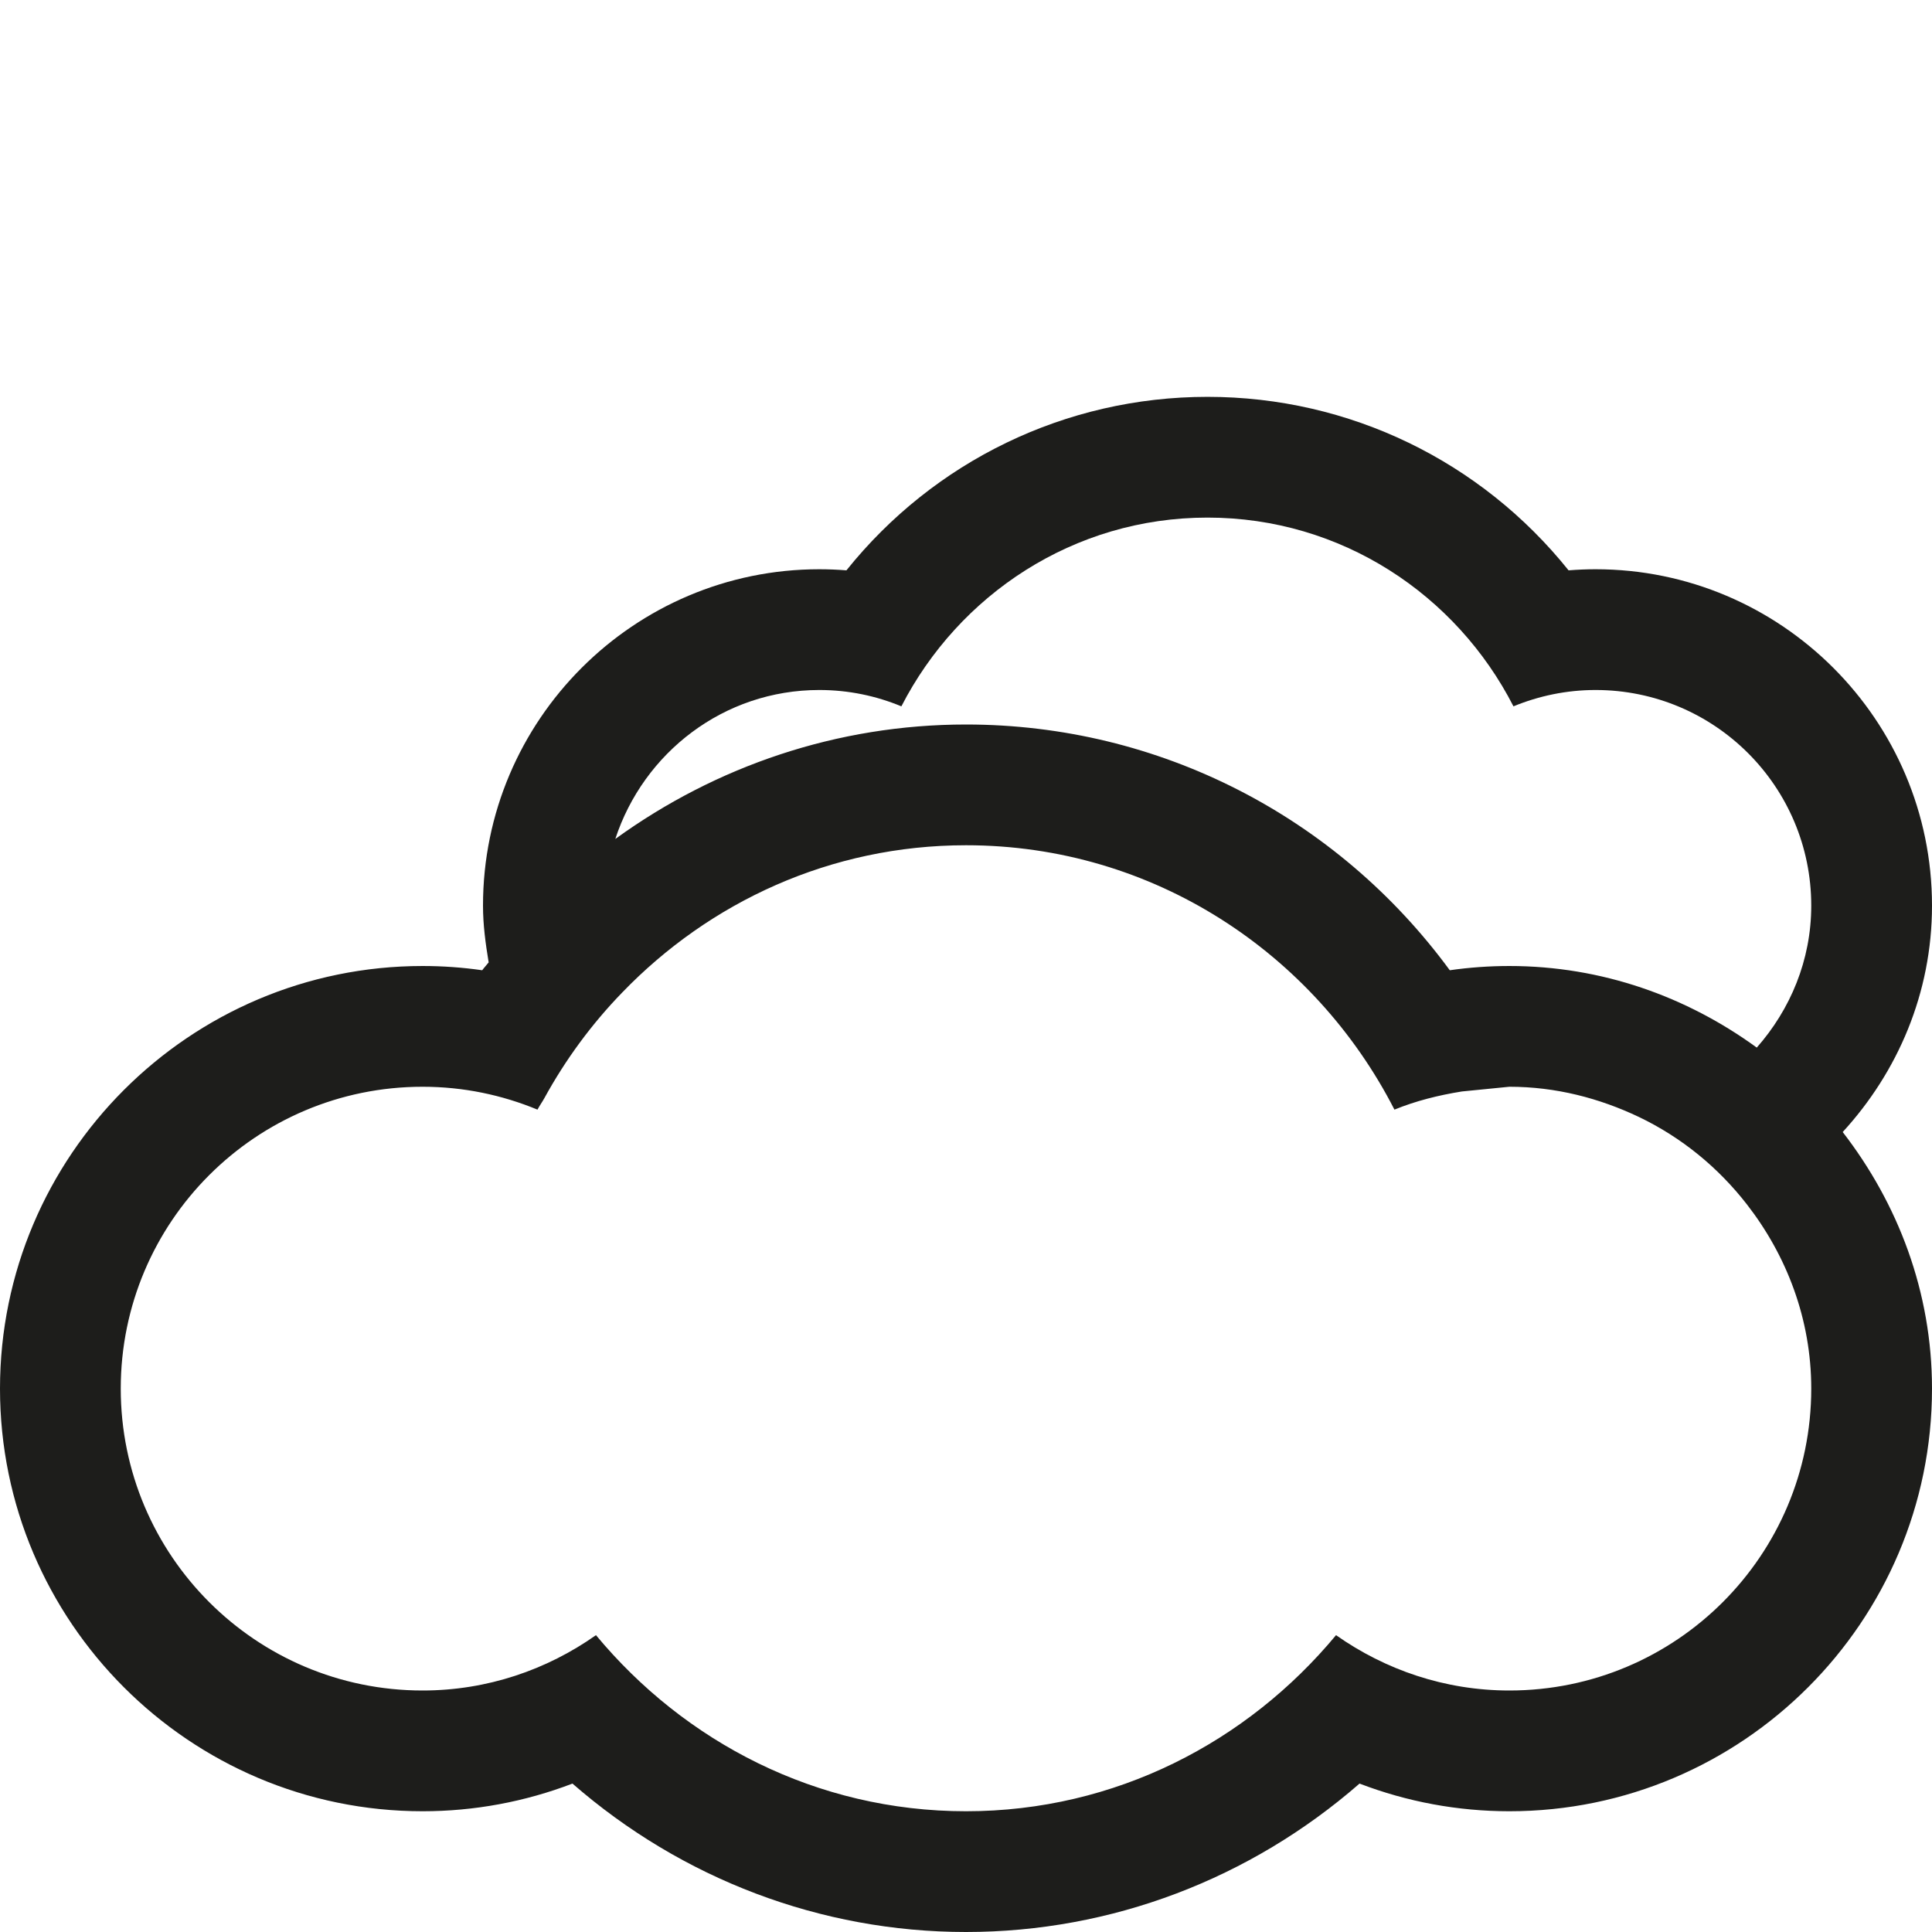
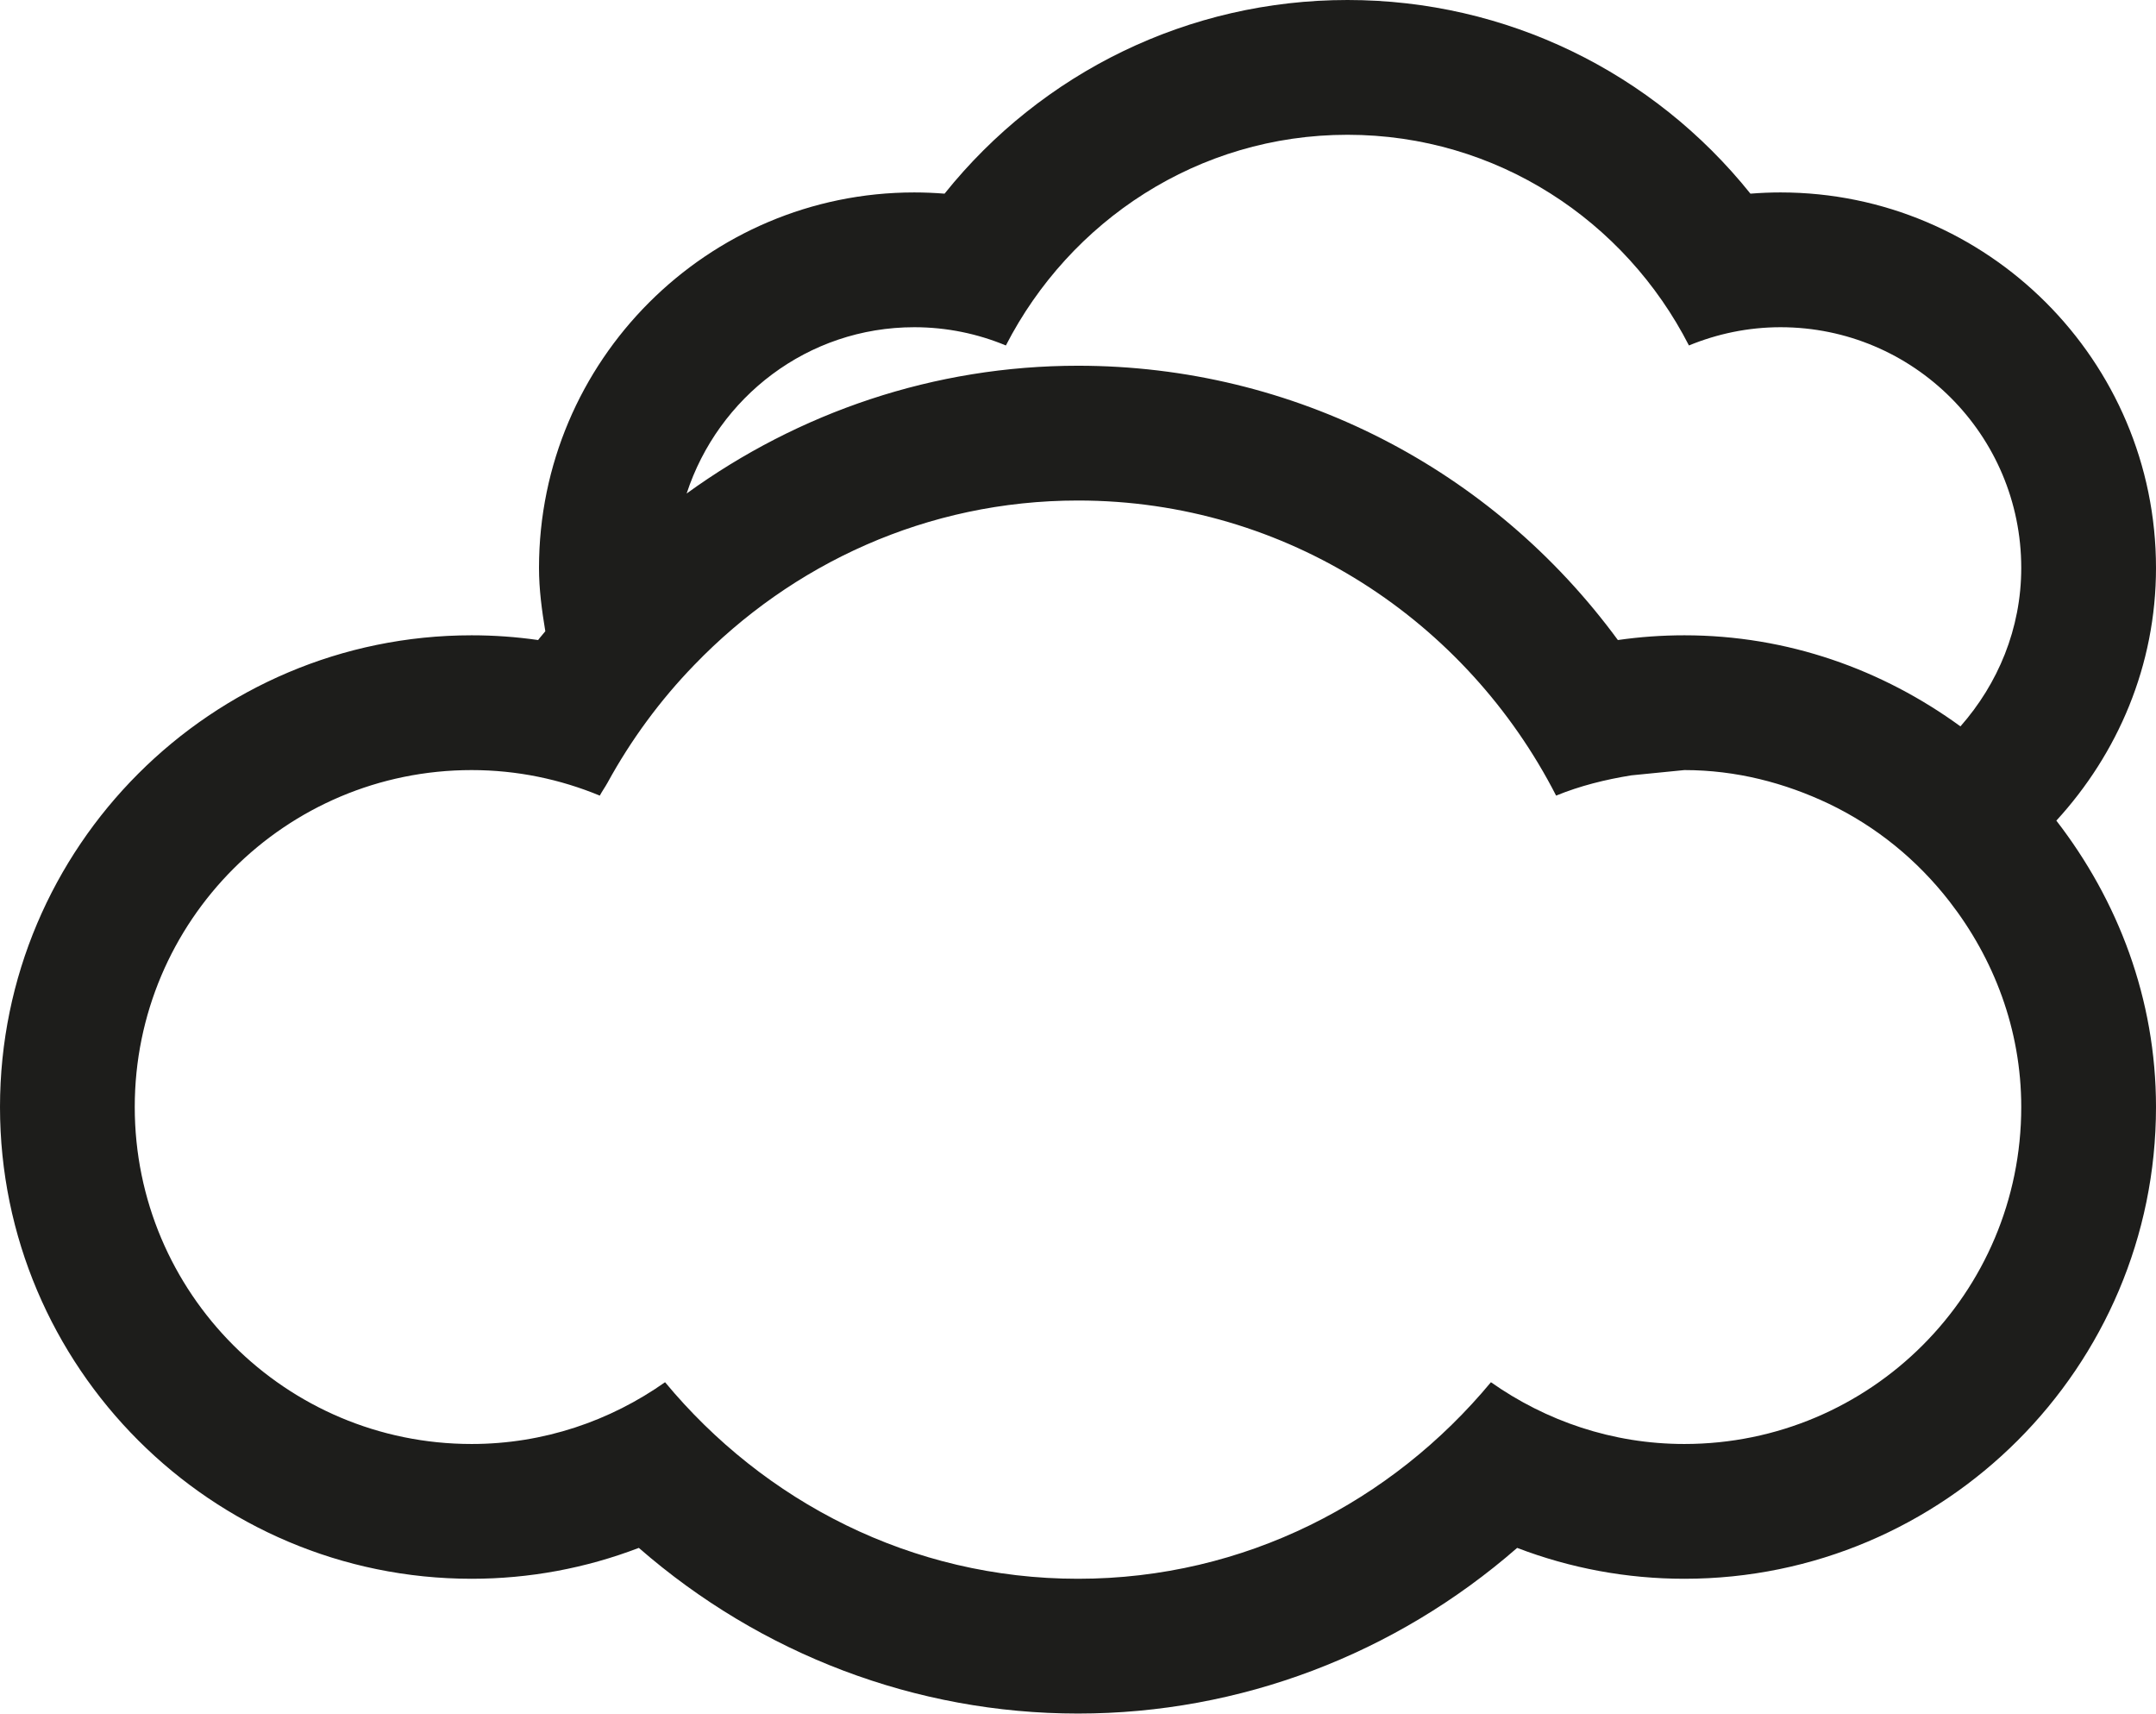
- <svg xmlns="http://www.w3.org/2000/svg" enable-background="new 0 0 512 512" height="512px" id="Layer_1" version="1.1" viewBox="0 0 512 512" width="512px" xml:space="preserve">
-   <path d="M512,240.001c0-49.167-40-89.146-89.167-89.146c-2.396,0-4.771,0.104-7.146,0.291  c-23.125-28.854-57.979-45.978-95.688-45.978c-37.688,0-72.562,17.124-95.688,45.979c-2.375-0.188-4.771-0.291-7.188-0.291  C168,150.855,128,190.834,128,240.001c0,5.146,0.688,10.104,1.5,15.042c-0.542,0.708-1.188,1.354-1.708,2.083  c-5.229-0.75-10.479-1.125-15.792-1.125C50.25,256.001,0,306.25,0,368c0,61.751,50.25,112,112,112c13.688,0,27.084-2.5,39.709-7.333  C180.666,497.917,217.5,512,256,512c38.542,0,75.333-14.083,104.291-39.333C372.916,477.5,386.312,480,400,480  c61.75,0,112-50.249,112-112c0-25.688-9.042-49.083-23.666-67.999C502.916,284.105,512,263.168,512,240.001z M400,448  c-17.125,0-32.916-5.499-45.938-14.666C330.583,461.625,295.624,480,256,480c-39.625,0-74.584-18.375-98.062-46.666  C144.938,442.501,129.126,448,112,448c-44.188,0-80-35.812-80-80s35.812-79.999,80-79.999c10.812,0,21.062,2.188,30.438,6.062  c0.562-1.062,1.25-2,1.812-3.021c5.625-10.271,12.562-19.688,20.666-28.042C188,239.084,220.083,224,256,224  c49.709,0,92.334,28.666,113.541,70.062c5.646-2.312,11.668-3.813,17.875-4.812L400,288c12.334,0,23.875,3.042,34.312,8  c11.312,5.416,21.021,13.374,28.646,23.188C473.458,332.709,480,349.542,480,368C480,412.188,444.188,448,400,448z M465.562,277.625  c-18.479-13.458-41-21.624-65.562-21.624c-5.312,0-10.562,0.375-15.792,1.125c-29.874-40.708-77.021-65.125-128.208-65.125  c-34.125,0-66.312,11.042-92.938,30.334c7.479-22.854,28.729-39.479,54.062-39.479c7.75,0,15.062,1.562,21.75,4.332  c15.188-29.562,45.625-50.02,81.125-50.02s65.958,20.457,81.084,50.02c6.729-2.77,14.083-4.332,21.749-4.332  c31.584,0,57.167,25.583,57.167,57.146C480,254.48,474.438,267.542,465.562,277.625z" fill="#1D1D1B" />
+ <svg xmlns="http://www.w3.org/2000/svg" xml:space="preserve" width="512" viewBox="0 0 512 406.832" version="1.1" id="Layer_1" height="406.832" enable-background="new 0 0 512 512">
+   <defs id="defs867" />
+   <path style="fill:#1d1d1b" id="path862" d="m 512,134.833 c 0,-49.167 -40,-89.146 -89.167,-89.146 -2.396,0 -4.771,0.104 -7.146,0.291 C 392.562,17.124 357.708,0 319.999,0 282.311,0 247.437,17.124 224.311,45.979 221.936,45.791 219.54,45.688 217.123,45.688 168,45.687 128,85.666 128,134.833 c 0,5.146 0.688,10.104 1.5,15.042 -0.542,0.708 -1.188,1.354 -1.708,2.083 -5.229,-0.75 -10.479,-1.125 -15.792,-1.125 -61.75,0 -112,50.249 -112,111.999 0,61.751 50.25,112 112,112 13.688,0 27.084,-2.5 39.709,-7.333 28.957,25.25 65.791,39.333 104.291,39.333 38.542,0 75.333,-14.083 104.291,-39.333 12.625,4.833 26.021,7.333 39.709,7.333 61.75,0 112,-50.249 112,-112 0,-25.688 -9.042,-49.083 -23.666,-67.999 C 502.916,178.937 512,158 512,134.833 Z M 400,342.832 c -17.125,0 -32.916,-5.499 -45.938,-14.666 -23.479,28.291 -58.438,46.666 -98.062,46.666 -39.625,0 -74.584,-18.375 -98.062,-46.666 -13,9.167 -28.812,14.666 -45.938,14.666 -44.188,0 -80,-35.812 -80,-80 0,-44.188 35.812,-79.999 80,-79.999 10.812,0 21.062,2.188 30.438,6.062 0.562,-1.062 1.25,-2 1.812,-3.021 5.625,-10.271 12.562,-19.688 20.666,-28.042 23.084,-23.916 55.167,-39 91.084,-39 49.709,0 92.334,28.666 113.541,70.062 5.646,-2.312 11.668,-3.813 17.875,-4.812 L 400,182.832 c 12.334,0 23.875,3.042 34.312,8 11.312,5.416 21.021,13.374 28.646,23.188 10.5,13.521 17.042,30.354 17.042,48.812 0,44.188 -35.812,80 -80,80 z m 65.562,-170.375 c -18.479,-13.458 -41,-21.624 -65.562,-21.624 -5.312,0 -10.562,0.375 -15.792,1.125 C 354.334,111.25 307.187,86.833 256,86.833 c -34.125,0 -66.312,11.042 -92.938,30.334 7.479,-22.854 28.729,-39.479 54.062,-39.479 7.75,0 15.062,1.562 21.75,4.332 C 254.062,52.458 284.499,32 319.999,32 c 35.5,0 65.958,20.457 81.084,50.02 6.729,-2.77 14.083,-4.332 21.749,-4.332 31.584,0 57.167,25.583 57.167,57.146 10e-4,14.478 -5.561,27.54 -14.437,37.623 z" />
</svg>
